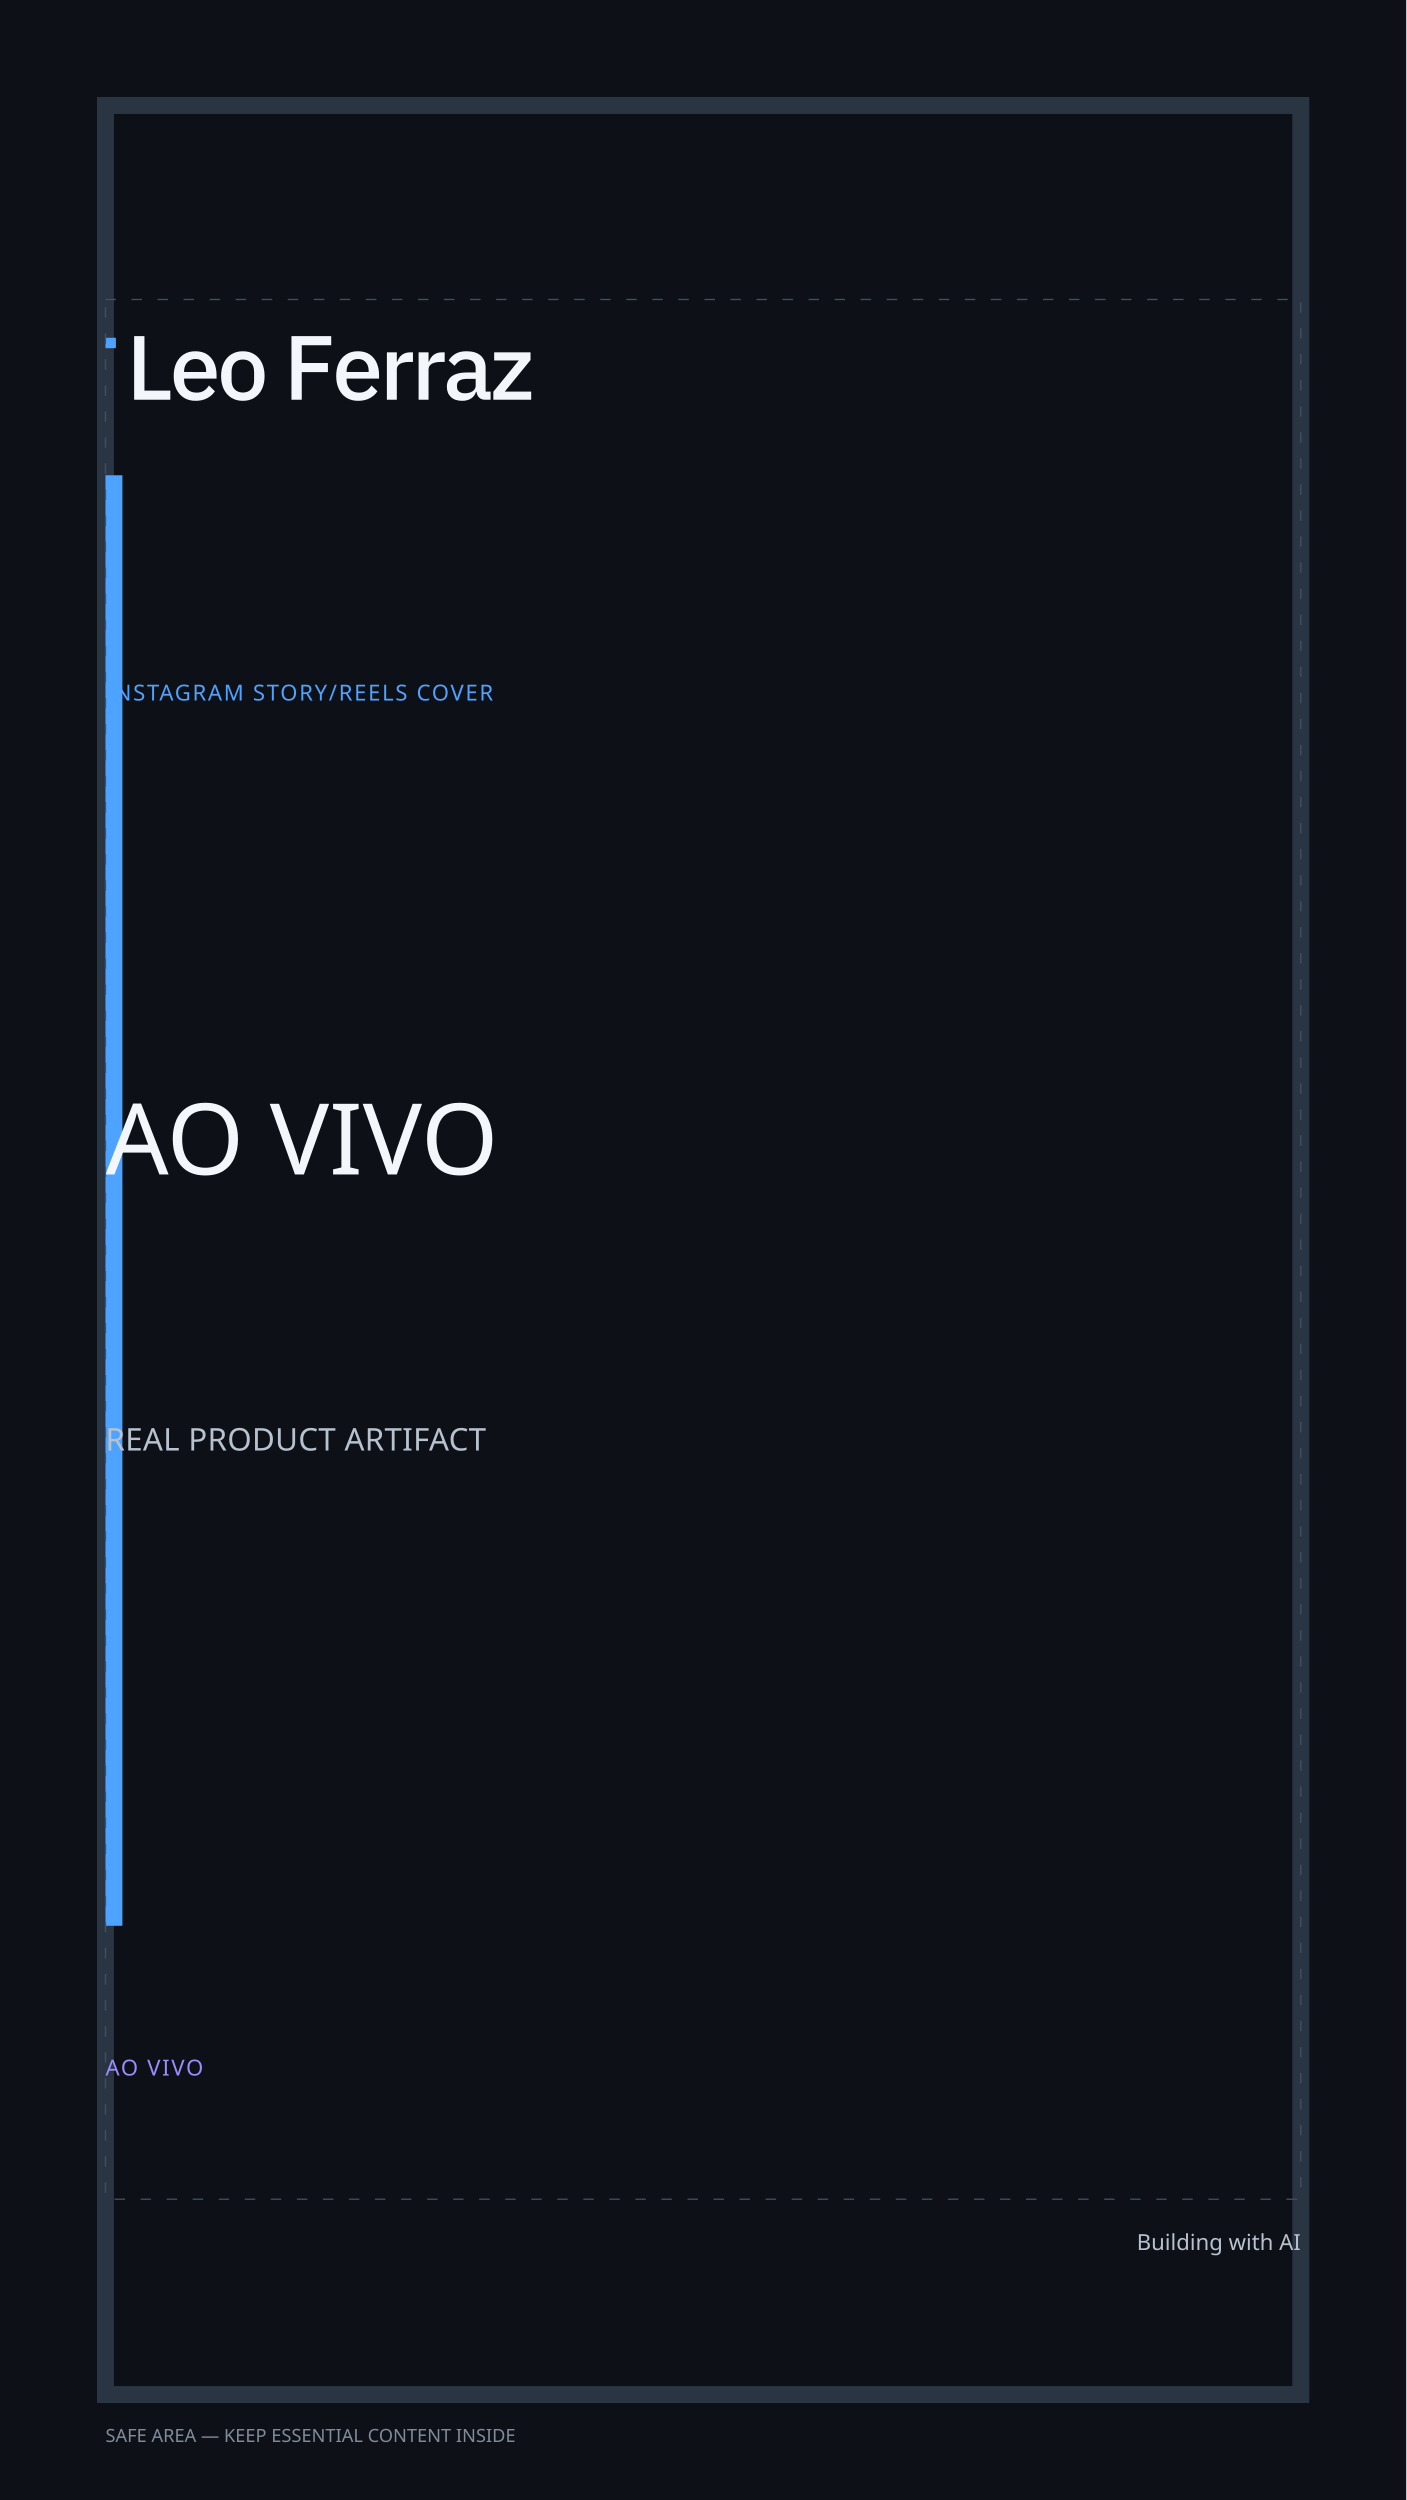
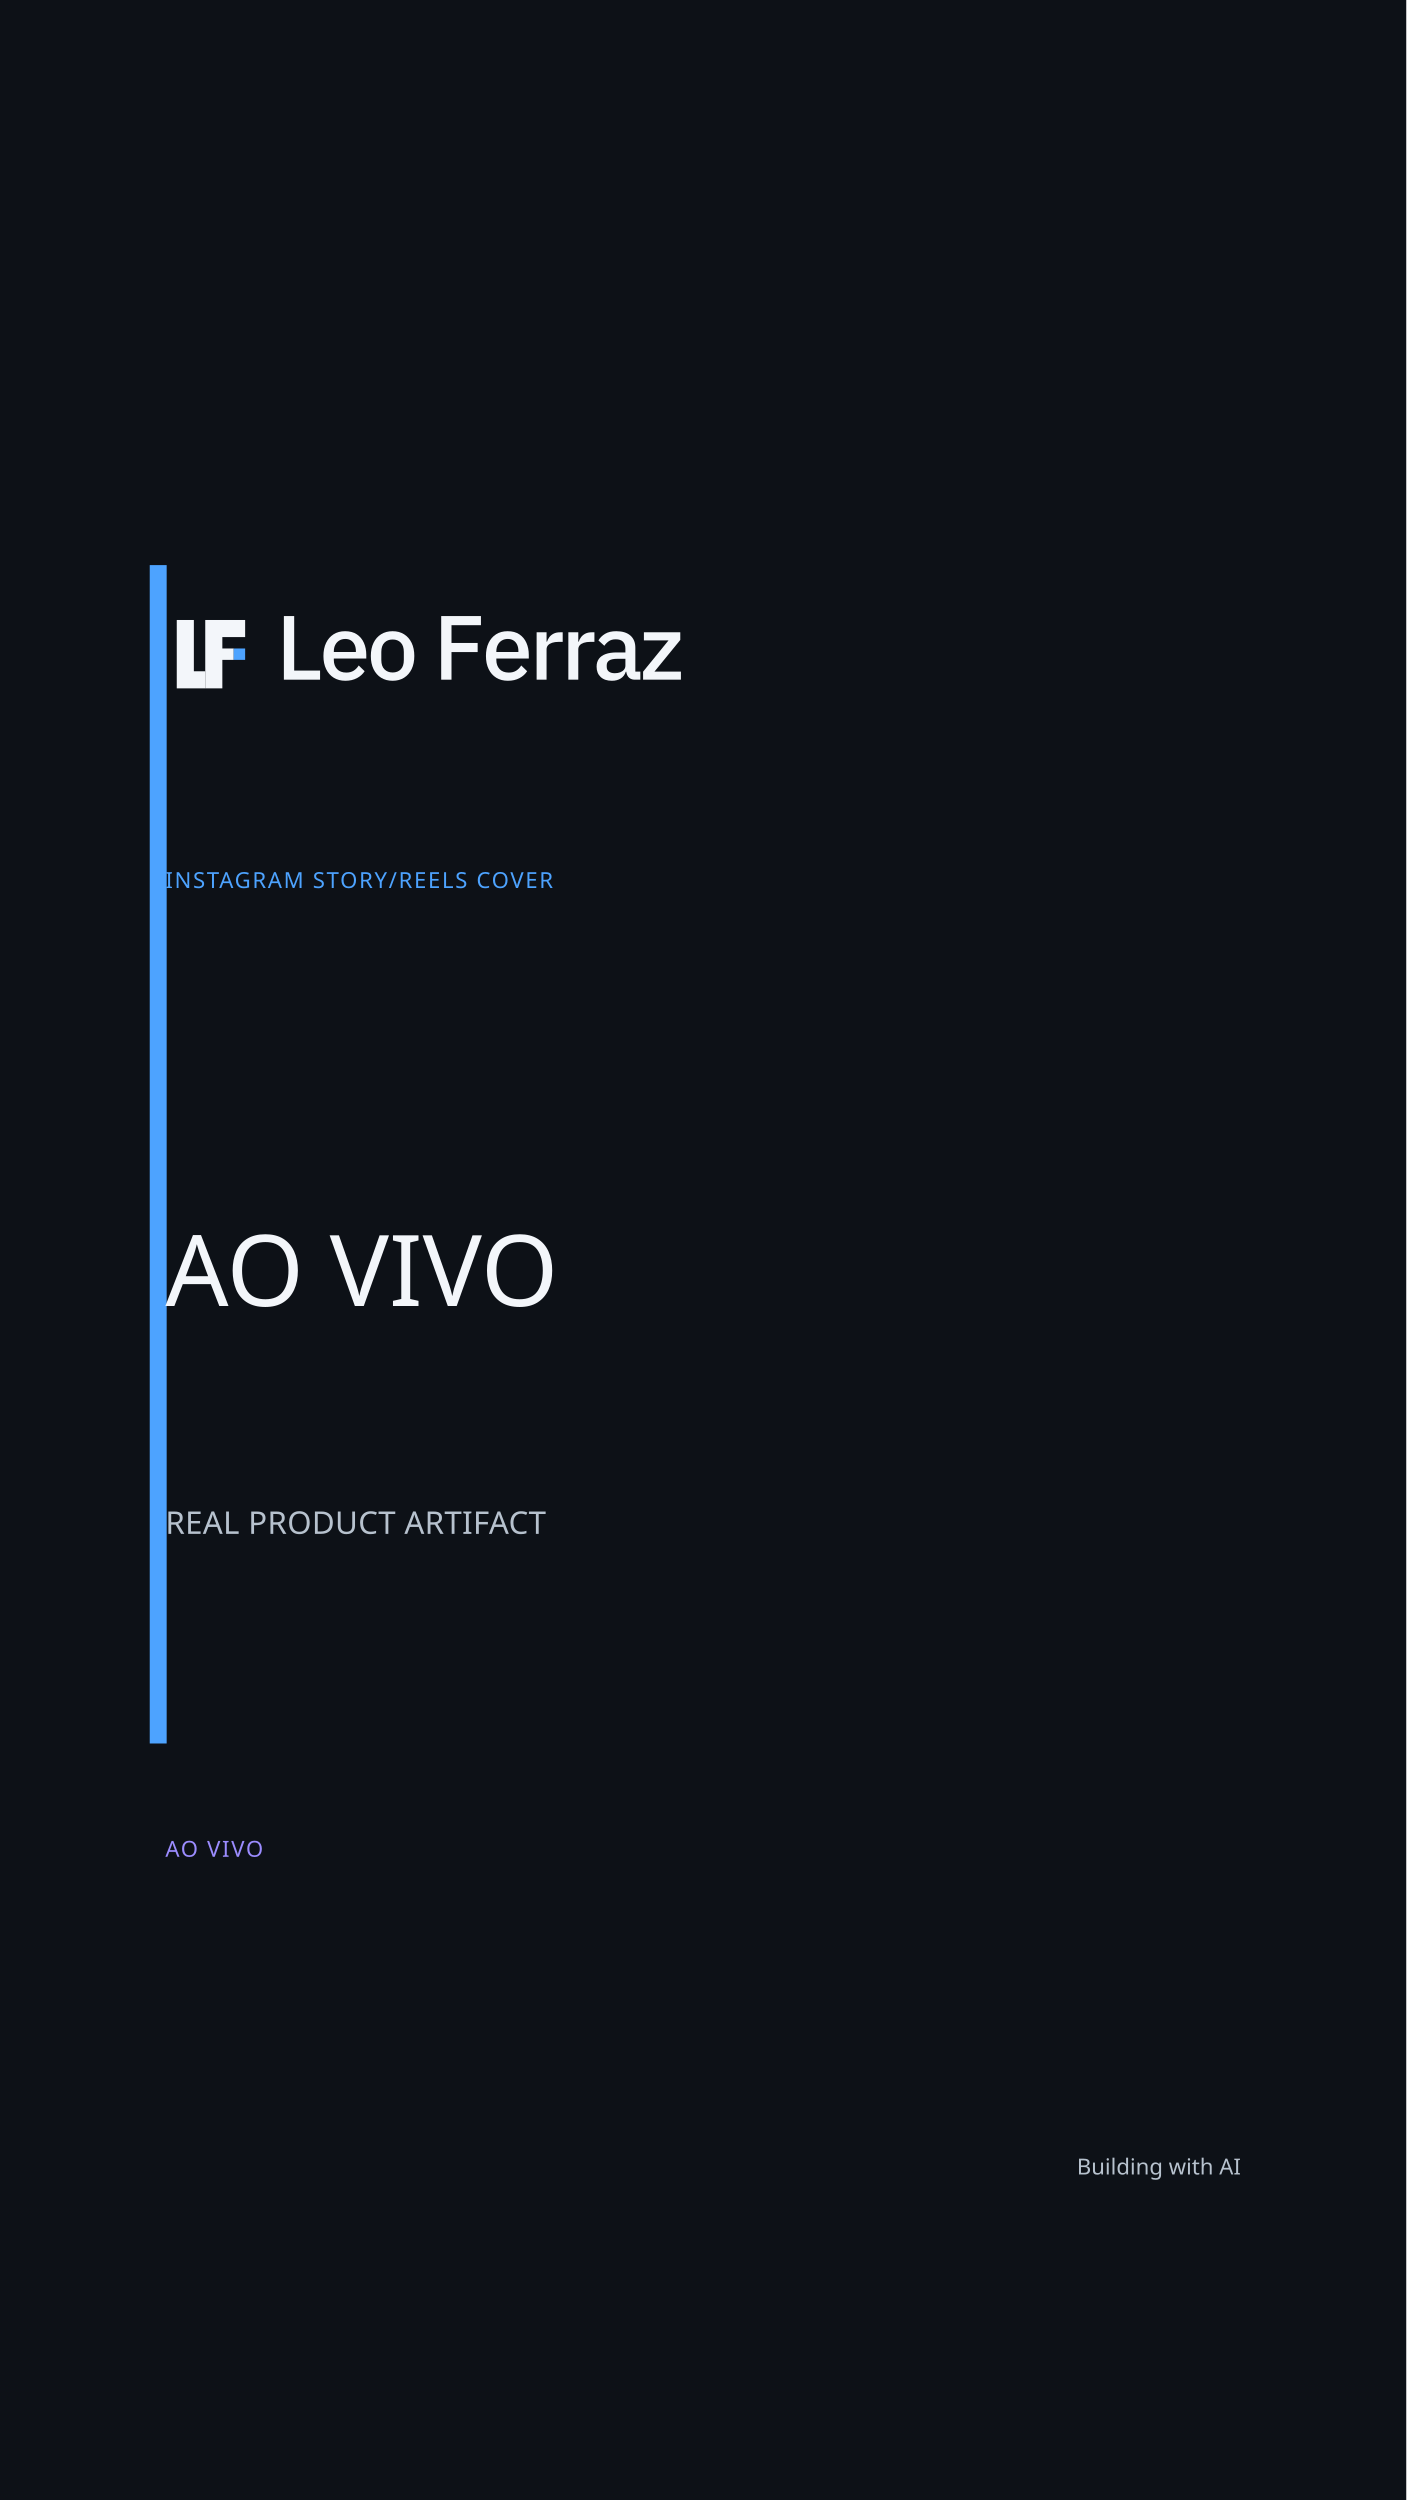
<svg xmlns="http://www.w3.org/2000/svg" viewBox="0 0 1080 1920" width="1080" height="1920" role="img" aria-labelledby="title">
  <rect width="1080" height="1920" fill="#0D1117" />
-   <rect x="81" y="81" width="918" height="1758" fill="none" stroke="#2A3543" stroke-width="13" />
-   <rect x="81" y="365" width="13" height="1114" fill="#4DA3FF" />
-   <rect x="81" y="259.4" width="8" height="8" fill="#4DA3FF" />
-   <path d="M130.81 307L103.02 307L103.02 258.14L110.93 258.14L110.93 300L130.81 300Z" fill="#F3F6FA" />
-   <path d="M150.27 307.84Q145.09 307.84 141.31 305.5Q137.53 303.15 135.47 298.88Q133.4 294.61 133.4 288.8Q133.4 282.99 135.43 278.76Q137.46 274.52 141.17 272.14Q144.88 269.76 150.06 269.76Q155.45 269.76 159.06 272.18Q162.66 274.59 164.48 278.72Q166.3 282.85 166.3 287.89L166.3 290.76L141.38 290.76L141.38 291.95Q141.38 296.15 143.87 298.85Q146.35 301.54 150.97 301.54Q154.33 301.54 156.64 300.07Q158.95 298.6 160.49 296.08L165.04 300.49Q162.94 303.78 159.13 305.81Q155.31 307.84 150.27 307.84ZM150.2 275.71Q147.54 275.71 145.55 276.94Q143.55 278.16 142.47 280.3Q141.38 282.43 141.38 285.23L141.38 285.72L158.32 285.72L158.32 285.02Q158.32 282.22 157.34 280.12Q156.36 278.02 154.54 276.87Q152.72 275.71 150.2 275.71Z" fill="#F3F6FA" />
-   <path d="M186.53 307.84Q181.42 307.84 177.68 305.5Q173.93 303.15 171.86 298.88Q169.8 294.61 169.8 288.8Q169.8 282.99 171.86 278.72Q173.93 274.45 177.68 272.11Q181.42 269.76 186.53 269.76Q191.57 269.76 195.32 272.11Q199.06 274.45 201.13 278.72Q203.19 282.99 203.19 288.8Q203.19 294.61 201.13 298.88Q199.06 303.15 195.32 305.5Q191.57 307.84 186.53 307.84ZM186.53 301.47Q190.45 301.47 192.8 299.06Q195.14 296.64 195.14 291.88L195.14 285.72Q195.14 280.96 192.8 278.55Q190.45 276.13 186.53 276.13Q182.68 276.13 180.27 278.55Q177.85 280.96 177.85 285.72L177.85 291.88Q177.85 296.64 180.27 299.06Q182.68 301.47 186.53 301.47Z" fill="#F3F6FA" />
-   <path d="M231.75 307L223.84 307L223.84 258.14L254.36 258.14L254.36 265.14L231.75 265.14L231.75 278.79L251.84 278.79L251.84 285.79L231.75 285.79Z" fill="#F3F6FA" />
-   <path d="M275.08 307.84Q269.9 307.84 266.12 305.5Q262.34 303.15 260.28 298.88Q258.21 294.61 258.21 288.8Q258.21 282.99 260.24 278.76Q262.27 274.52 265.98 272.14Q269.69 269.76 274.87 269.76Q280.26 269.76 283.87 272.18Q287.47 274.59 289.29 278.72Q291.11 282.85 291.11 287.89L291.11 290.76L266.19 290.76L266.19 291.95Q266.19 296.15 268.68 298.85Q271.16 301.54 275.78 301.54Q279.14 301.54 281.45 300.07Q283.76 298.6 285.3 296.08L289.85 300.49Q287.75 303.78 283.94 305.81Q280.12 307.84 275.08 307.84ZM275.01 275.71Q272.35 275.71 270.36 276.94Q268.36 278.16 267.28 280.3Q266.19 282.43 266.19 285.23L266.19 285.72L283.13 285.72L283.13 285.02Q283.13 282.22 282.15 280.12Q281.17 278.02 279.35 276.87Q277.53 275.71 275.01 275.71Z" fill="#F3F6FA" />
-   <path d="M304.76 307L297.13 307L297.13 270.6L304.76 270.6L304.76 277.81L305.11 277.81Q305.67 275.99 306.9 274.35Q308.12 272.7 310.15 271.65Q312.18 270.6 315.12 270.6L317.15 270.6L317.15 277.95L314.14 277.95Q311.13 277.95 309.03 278.65Q306.93 279.35 305.85 280.61Q304.76 281.87 304.76 283.76Z" fill="#F3F6FA" />
-   <path d="M329.12 307L321.49 307L321.49 270.6L329.12 270.6L329.12 277.81L329.47 277.81Q330.03 275.99 331.26 274.35Q332.48 272.7 334.51 271.65Q336.54 270.6 339.48 270.6L341.51 270.6L341.51 277.95L338.5 277.95Q335.49 277.95 333.39 278.65Q331.29 279.35 330.21 280.61Q329.12 281.87 329.12 283.76Z" fill="#F3F6FA" />
-   <path d="M376.79 307L372.52 307Q370.42 307 368.92 306.06Q367.41 305.11 366.64 303.36Q365.87 301.61 365.87 299.23L365.87 298.6L368.04 300.91L365.59 300.91Q364.54 304.27 361.74 306.06Q358.94 307.84 354.95 307.84Q349.35 307.84 346.27 304.9Q343.19 301.96 343.19 296.99Q343.19 293.35 344.98 290.94Q346.76 288.52 350.19 287.3Q353.62 286.07 358.73 286.07L365.31 286.07L365.31 282.99Q365.31 279.7 363.49 277.85Q361.67 275.99 357.82 275.99Q354.67 275.99 352.6 277.43Q350.54 278.86 349.14 280.96L344.59 276.83Q346.41 273.75 349.74 271.76Q353.06 269.76 358.31 269.76Q365.31 269.76 369.13 273.08Q372.94 276.41 372.94 282.5L372.94 300.77L376.79 300.77ZM365.31 290.97L358.87 290.97Q354.88 290.97 352.92 292.23Q350.96 293.49 350.96 295.87L350.96 297.13Q350.96 299.51 352.64 300.77Q354.32 302.03 357.12 302.03Q359.5 302.03 361.32 301.33Q363.14 300.63 364.23 299.3Q365.31 297.97 365.31 296.22Z" fill="#F3F6FA" />
-   <path d="M407.94 307L378.89 307L378.89 300.84L398.42 276.83L379.52 276.83L379.52 270.6L407.45 270.6L407.45 276.48L387.64 300.77L407.94 300.77Z" fill="#F3F6FA" />
-   <text x="81" y="538" fill="#4DA3FF" font-family="IBM Plex Mono" font-size="17px" font-weight="500" text-anchor="start" letter-spacing="0.075em">INSTAGRAM STORY/REELS COVER</text>
-   <text x="81" y="902" fill="#F3F6FA" font-family="IBM Plex Sans" font-size="76px" font-weight="500" text-anchor="start" letter-spacing="0em">AO VIVO</text>
-   <text x="81" y="1114" fill="#B7C2CE" font-family="IBM Plex Mono" font-size="24px" font-weight="500" text-anchor="start" letter-spacing="0.01em">REAL PRODUCT ARTIFACT</text>
-   <text x="81" y="1594" fill="#9B8CFF" font-family="IBM Plex Mono" font-size="17px" font-weight="500" text-anchor="start" letter-spacing="0.075em">AO VIVO</text>
-   <text x="999" y="1728" fill="#B7C2CE" font-family="IBM Plex Mono" font-size="17px" font-weight="500" text-anchor="end" letter-spacing="0em">Building with AI</text>
-   <rect x="81" y="230" width="918" height="1459" fill="none" stroke="#405064" stroke-dasharray="8 12" />
-   <text x="81" y="1875.45" fill="#7F8B99" font-family="IBM Plex Mono" font-size="14px">SAFE AREA — KEEP ESSENTIAL CONTENT INSIDE</text>
+   <rect x="115" y="434" width="13" height="905" fill="#4DA3FF" />
+   <g data-mark="constructed-lf" transform="translate(127 467.4) scale(1.094)">
+     <path d="M8 8H20V44H28V56H8Z" fill="#F3F6FA" />
+     <path d="M28 8H56V20H40V28H48V36H40V56H28Z" fill="#F3F6FA" />
+     <rect x="48" y="28" width="8" height="8" fill="#4DA3FF" />
+   </g>
+   <path d="M245.81 522L218.02 522L218.02 473.14L225.93 473.14L225.93 515L245.81 515Z" fill="#F3F6FA" />
+   <path d="M265.27 522.84Q260.09 522.84 256.31 520.5Q252.53 518.15 250.47 513.88Q248.4 509.61 248.4 503.8Q248.4 497.99 250.43 493.76Q252.46 489.52 256.17 487.14Q259.88 484.76 265.06 484.76Q270.45 484.76 274.06 487.18Q277.66 489.59 279.48 493.72Q281.3 497.85 281.3 502.89L281.3 505.76L256.38 505.76L256.38 506.95Q256.38 511.15 258.87 513.85Q261.35 516.54 265.97 516.54Q269.33 516.54 271.64 515.07Q273.95 513.6 275.49 511.08L280.04 515.49Q277.94 518.78 274.13 520.81Q270.31 522.84 265.27 522.84ZM265.2 490.71Q262.54 490.71 260.55 491.94Q258.55 493.16 257.47 495.3Q256.38 497.43 256.38 500.23L256.38 500.72L273.32 500.72L273.32 500.02Q273.32 497.22 272.34 495.12Q271.36 493.02 269.54 491.87Q267.72 490.71 265.2 490.71Z" fill="#F3F6FA" />
+   <path d="M301.53 522.84Q296.42 522.84 292.68 520.5Q288.93 518.15 286.87 513.88Q284.8 509.61 284.8 503.8Q284.8 497.99 286.87 493.72Q288.93 489.45 292.68 487.11Q296.42 484.76 301.53 484.76Q306.57 484.76 310.32 487.11Q314.06 489.45 316.13 493.72Q318.19 497.99 318.19 503.8Q318.19 509.61 316.13 513.88Q314.06 518.15 310.32 520.5Q306.57 522.84 301.53 522.84ZM301.53 516.47Q305.45 516.47 307.8 514.05Q310.14 511.64 310.14 506.88L310.14 500.72Q310.14 495.96 307.8 493.55Q305.45 491.13 301.53 491.13Q297.68 491.13 295.27 493.55Q292.85 495.96 292.85 500.72L292.85 506.88Q292.85 511.64 295.27 514.05Q297.68 516.47 301.53 516.47Z" fill="#F3F6FA" />
+   <path d="M346.75 522L338.84 522L338.84 473.14L369.36 473.14L369.36 480.14L346.75 480.14L346.75 493.79L366.84 493.79L366.84 500.79L346.75 500.79Z" fill="#F3F6FA" />
+   <path d="M390.08 522.84Q384.9 522.84 381.12 520.5Q377.34 518.15 375.28 513.88Q373.21 509.61 373.21 503.8Q373.21 497.99 375.24 493.76Q377.27 489.52 380.98 487.14Q384.69 484.76 389.87 484.76Q395.26 484.76 398.87 487.18Q402.47 489.59 404.29 493.72Q406.11 497.85 406.11 502.89L406.11 505.76L381.19 505.76L381.19 506.95Q381.19 511.15 383.68 513.85Q386.16 516.54 390.78 516.54Q394.14 516.54 396.45 515.07Q398.76 513.6 400.3 511.08L404.85 515.49Q402.75 518.78 398.94 520.81Q395.12 522.84 390.08 522.84ZM390.01 490.71Q387.35 490.71 385.36 491.94Q383.36 493.16 382.28 495.3Q381.19 497.43 381.19 500.23L381.19 500.72L398.13 500.72L398.13 500.02Q398.13 497.22 397.15 495.12Q396.17 493.02 394.35 491.87Q392.53 490.71 390.01 490.71Z" fill="#F3F6FA" />
+   <path d="M419.76 522L412.13 522L412.13 485.6L419.76 485.6L419.76 492.81L420.11 492.81Q420.67 490.99 421.9 489.35Q423.12 487.7 425.15 486.65Q427.18 485.6 430.12 485.6L432.15 485.6L432.15 492.95L429.14 492.95Q426.13 492.95 424.03 493.65Q421.93 494.35 420.85 495.61Q419.76 496.87 419.76 498.76Z" fill="#F3F6FA" />
+   <path d="M444.12 522L436.49 522L436.49 485.6L444.12 485.6L444.12 492.81L444.47 492.81Q445.03 490.99 446.26 489.35Q447.48 487.7 449.51 486.65Q451.54 485.6 454.48 485.6L456.51 485.6L456.51 492.95L453.5 492.95Q450.49 492.95 448.39 493.65Q446.29 494.35 445.21 495.61Q444.12 496.87 444.12 498.76Z" fill="#F3F6FA" />
+   <path d="M491.79 522L487.52 522Q485.42 522 483.92 521.05Q482.41 520.11 481.64 518.36Q480.87 516.61 480.87 514.23L480.87 513.6L483.04 515.91L480.59 515.91Q479.54 519.27 476.74 521.05Q473.94 522.84 469.95 522.84Q464.35 522.84 461.27 519.9Q458.19 516.96 458.19 511.99Q458.19 508.35 459.98 505.94Q461.76 503.52 465.19 502.3Q468.62 501.07 473.73 501.07L480.31 501.07L480.31 497.99Q480.31 494.7 478.49 492.85Q476.67 490.99 472.82 490.99Q469.67 490.99 467.61 492.43Q465.54 493.86 464.14 495.96L459.59 491.83Q461.41 488.75 464.74 486.76Q468.06 484.76 473.31 484.76Q480.31 484.76 484.13 488.09Q487.94 491.41 487.94 497.5L487.94 515.77L491.79 515.77ZM480.31 505.97L473.87 505.97Q469.88 505.97 467.92 507.23Q465.96 508.49 465.96 510.87L465.96 512.13Q465.96 514.51 467.64 515.77Q469.32 517.03 472.12 517.03Q474.5 517.03 476.32 516.33Q478.14 515.63 479.23 514.3Q480.31 512.97 480.31 511.22Z" fill="#F3F6FA" />
+   <path d="M522.94 522L493.89 522L493.89 515.84L513.42 491.83L494.52 491.83L494.52 485.6L522.45 485.6L522.45 491.48L502.64 515.77L522.94 515.77Z" fill="#F3F6FA" />
+   <text x="127" y="682" fill="#4DA3FF" font-family="IBM Plex Mono" font-size="17px" font-weight="500" text-anchor="start" letter-spacing="0.075em">INSTAGRAM STORY/REELS COVER</text>
+   <text x="127" y="1003" fill="#F3F6FA" font-family="IBM Plex Sans" font-size="76px" font-weight="500" text-anchor="start" letter-spacing="0em">AO VIVO</text>
+   <text x="127" y="1178" fill="#B7C2CE" font-family="IBM Plex Mono" font-size="24px" font-weight="500" text-anchor="start" letter-spacing="0.01em">REAL PRODUCT ARTIFACT</text>
+   <text x="127" y="1426" fill="#9B8CFF" font-family="IBM Plex Mono" font-size="17px" font-weight="500" text-anchor="start" letter-spacing="0.075em">AO VIVO</text>
+   <text x="953" y="1670" fill="#B7C2CE" font-family="IBM Plex Mono" font-size="17px" font-weight="500" text-anchor="end" letter-spacing="0em">Building with AI</text>
</svg>
